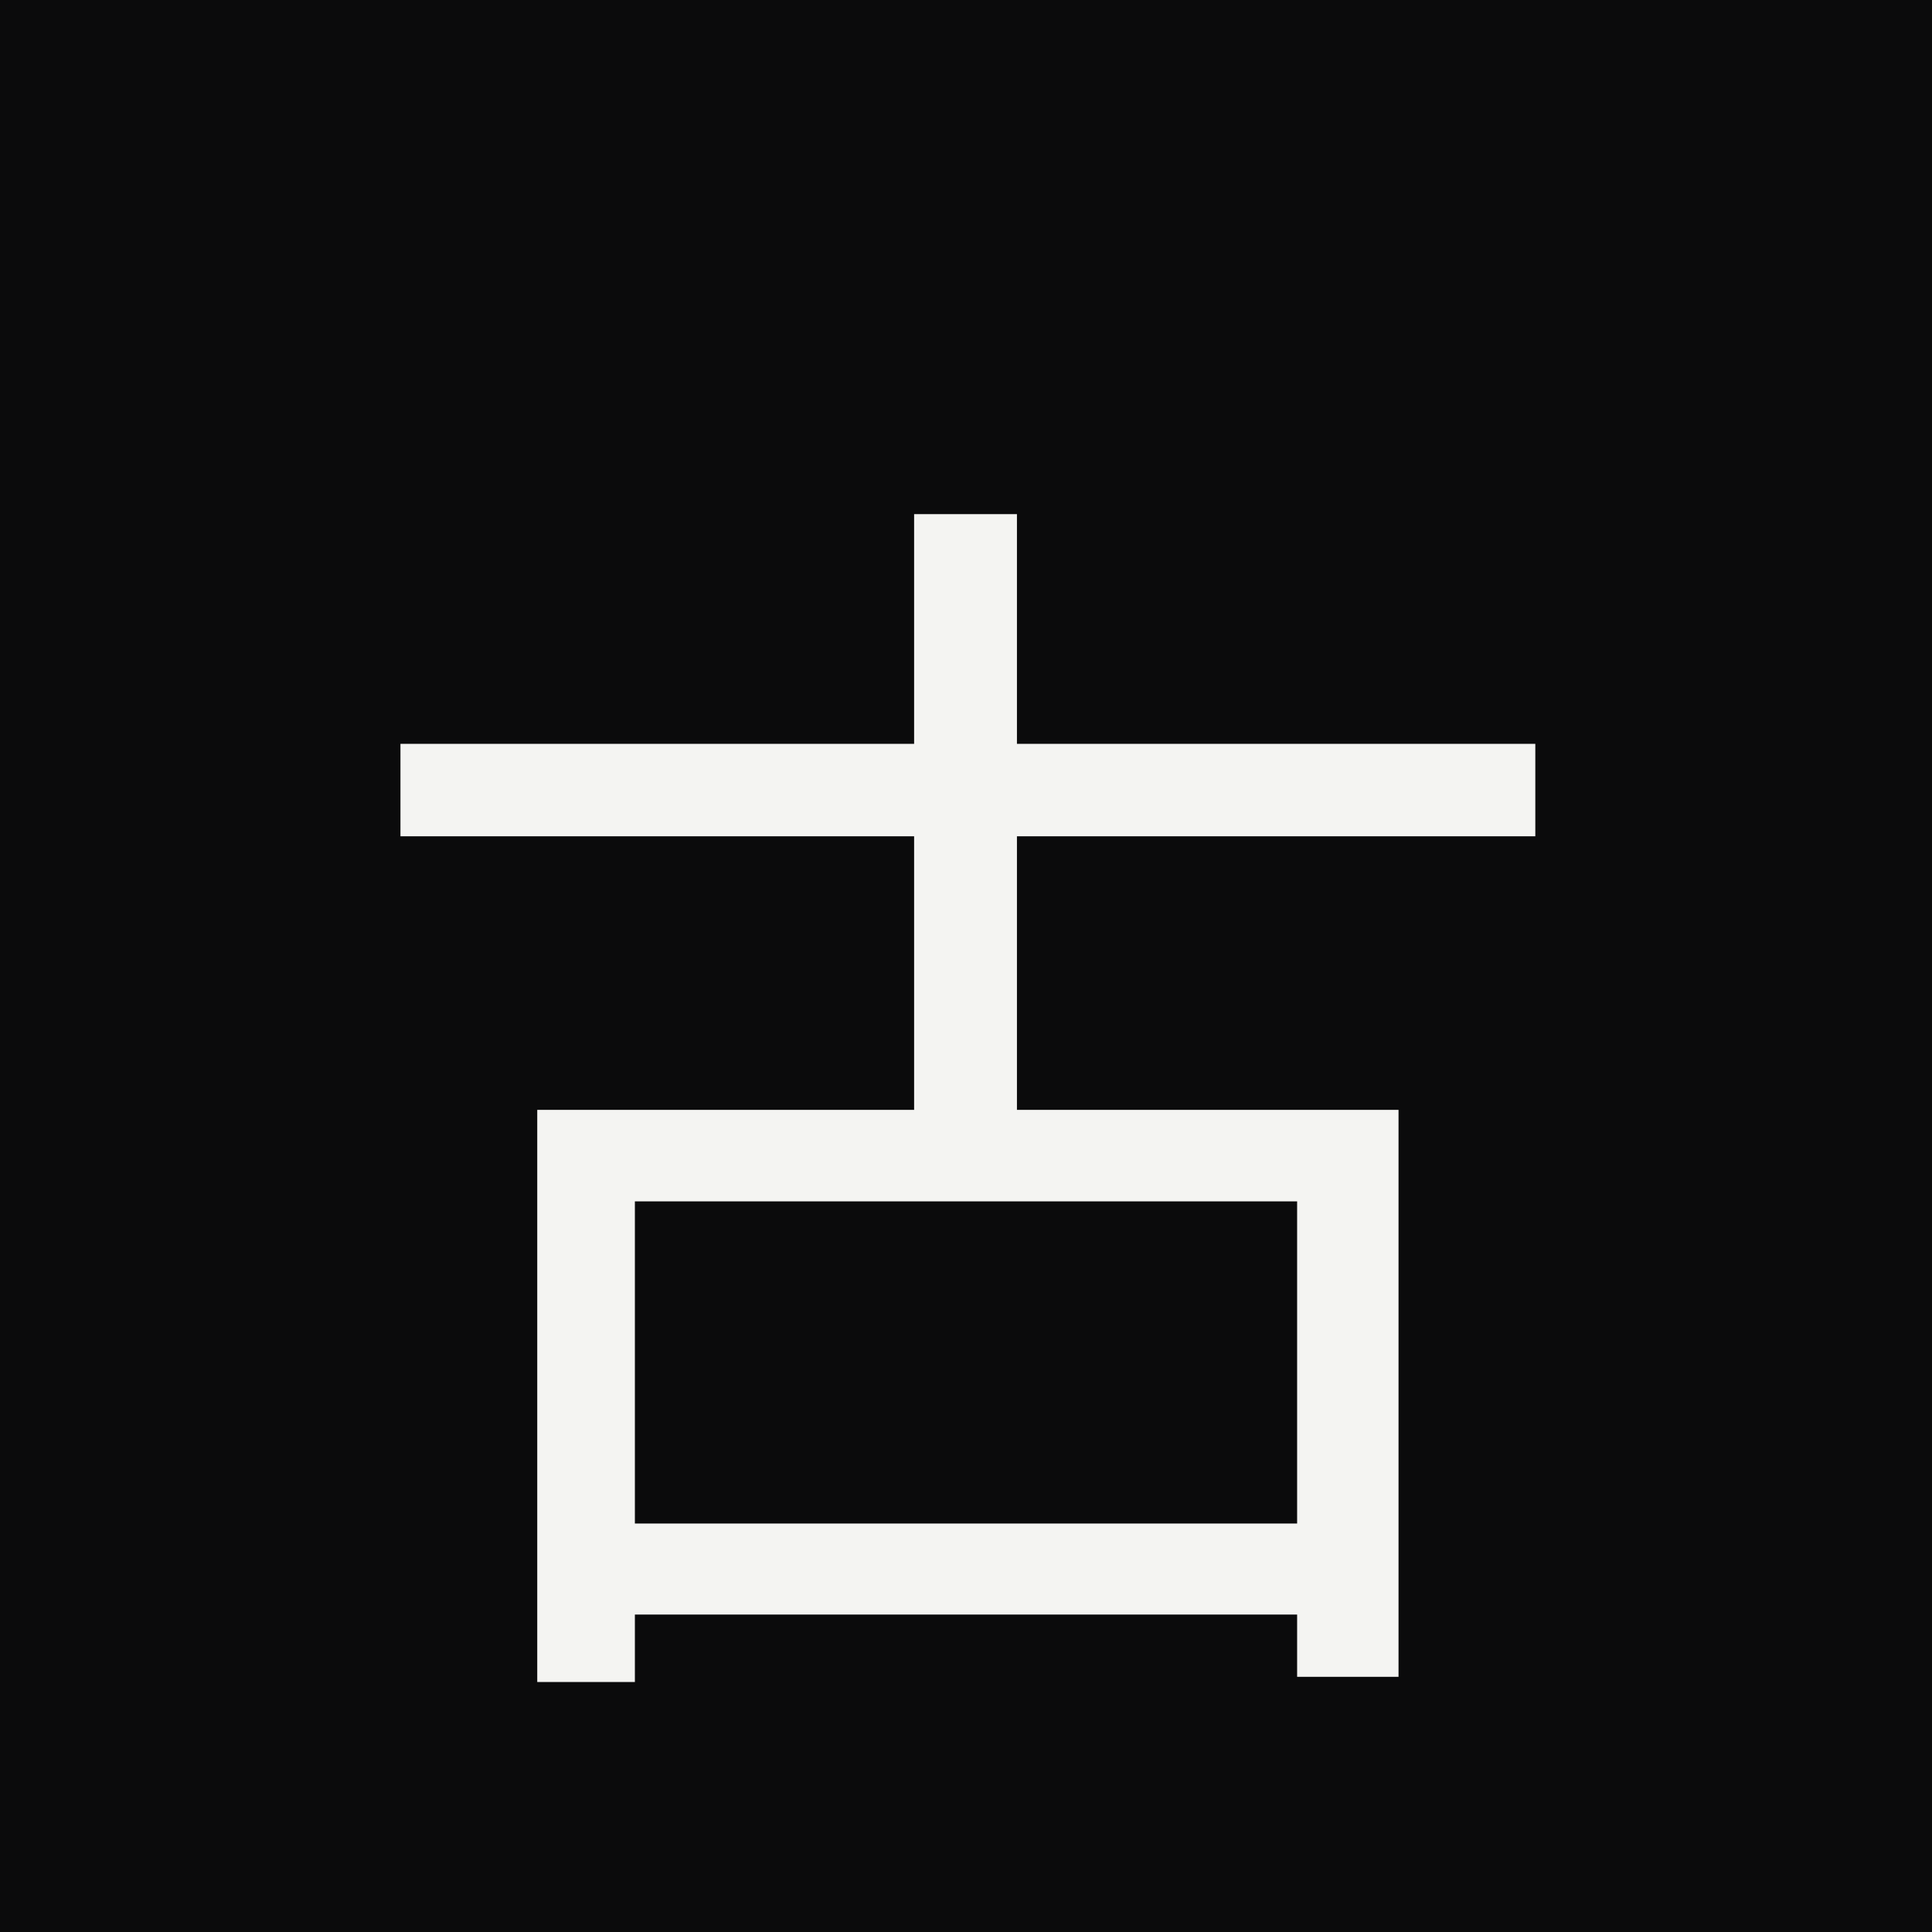
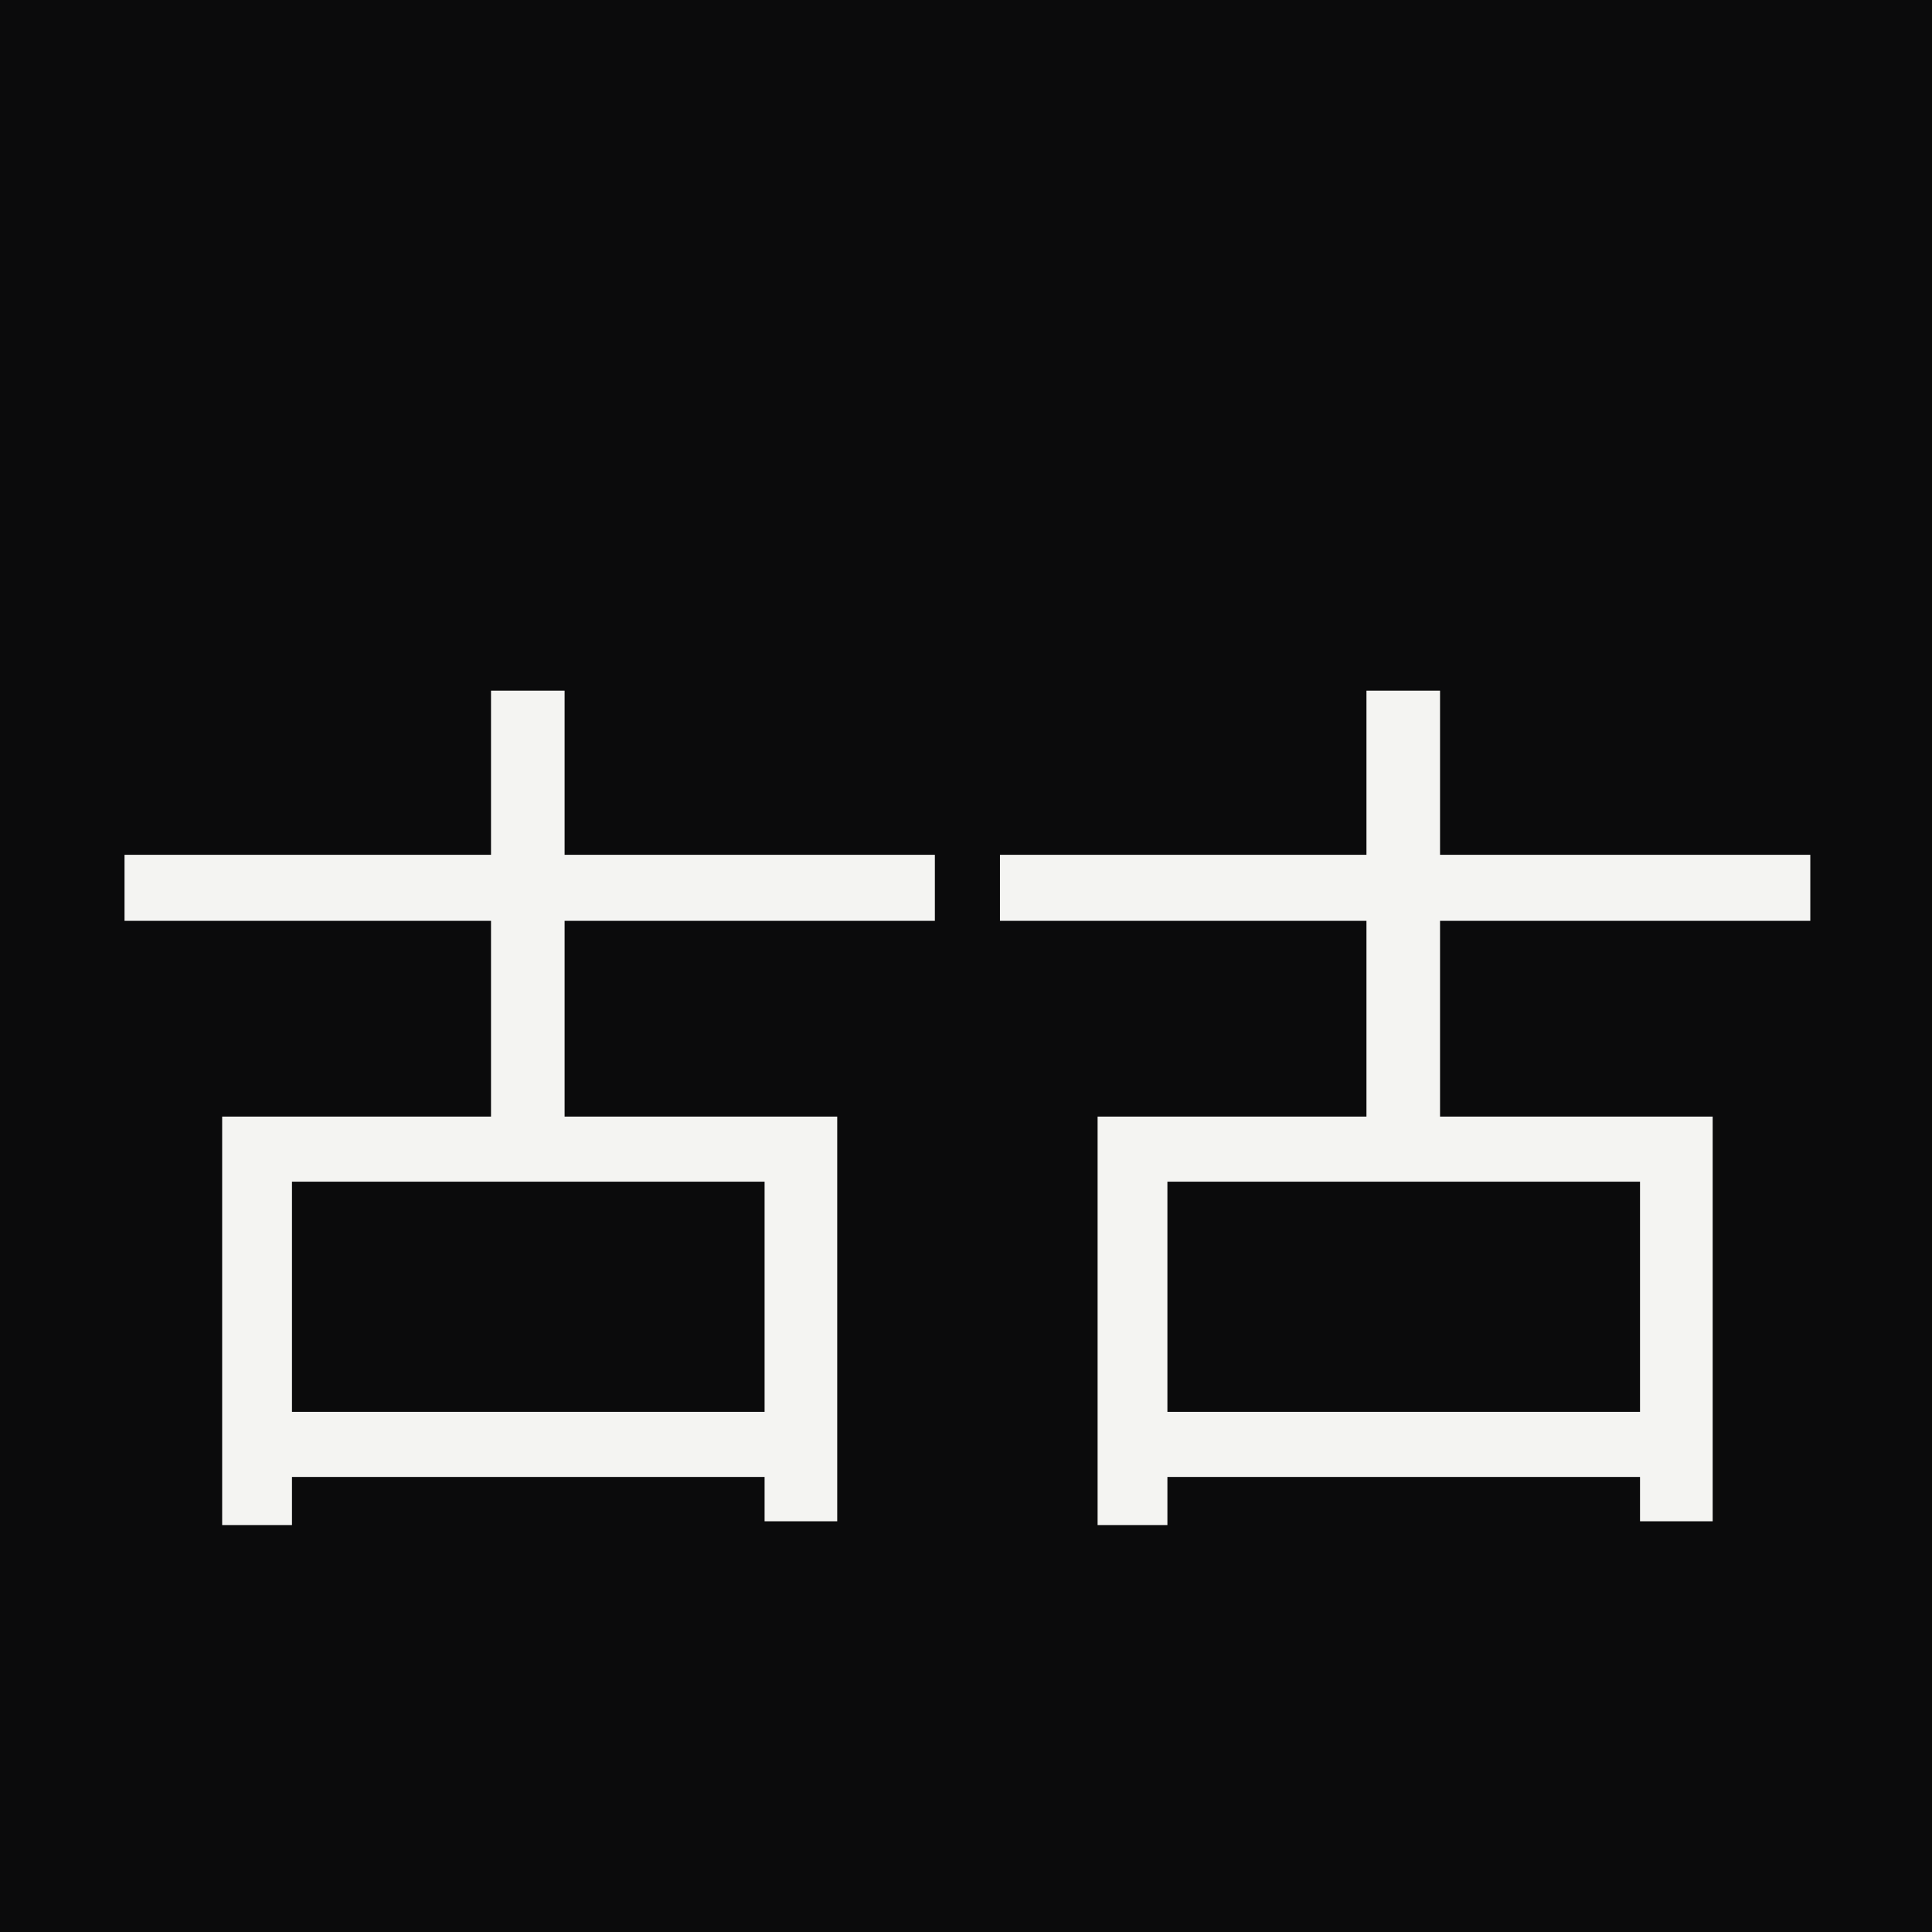
<svg xmlns="http://www.w3.org/2000/svg" viewBox="0 0 64 64">
  <rect width="64" height="64" fill="#0b0b0c" />
-   <text x="32" y="34" fill="#f4f4f2" font-family="'Noto Serif SC','Songti SC','Hiragino Mincho ProN',serif" font-size="42" font-weight="500" text-anchor="middle" dominant-baseline="central">古</text>
+   <text x="32" y="35" fill="#f4f4f2" font-family="'Noto Serif SC','Songti SC','Hiragino Mincho ProN',serif" font-size="30" font-weight="500" letter-spacing="-1" text-anchor="middle" dominant-baseline="central">古古</text>
</svg>
